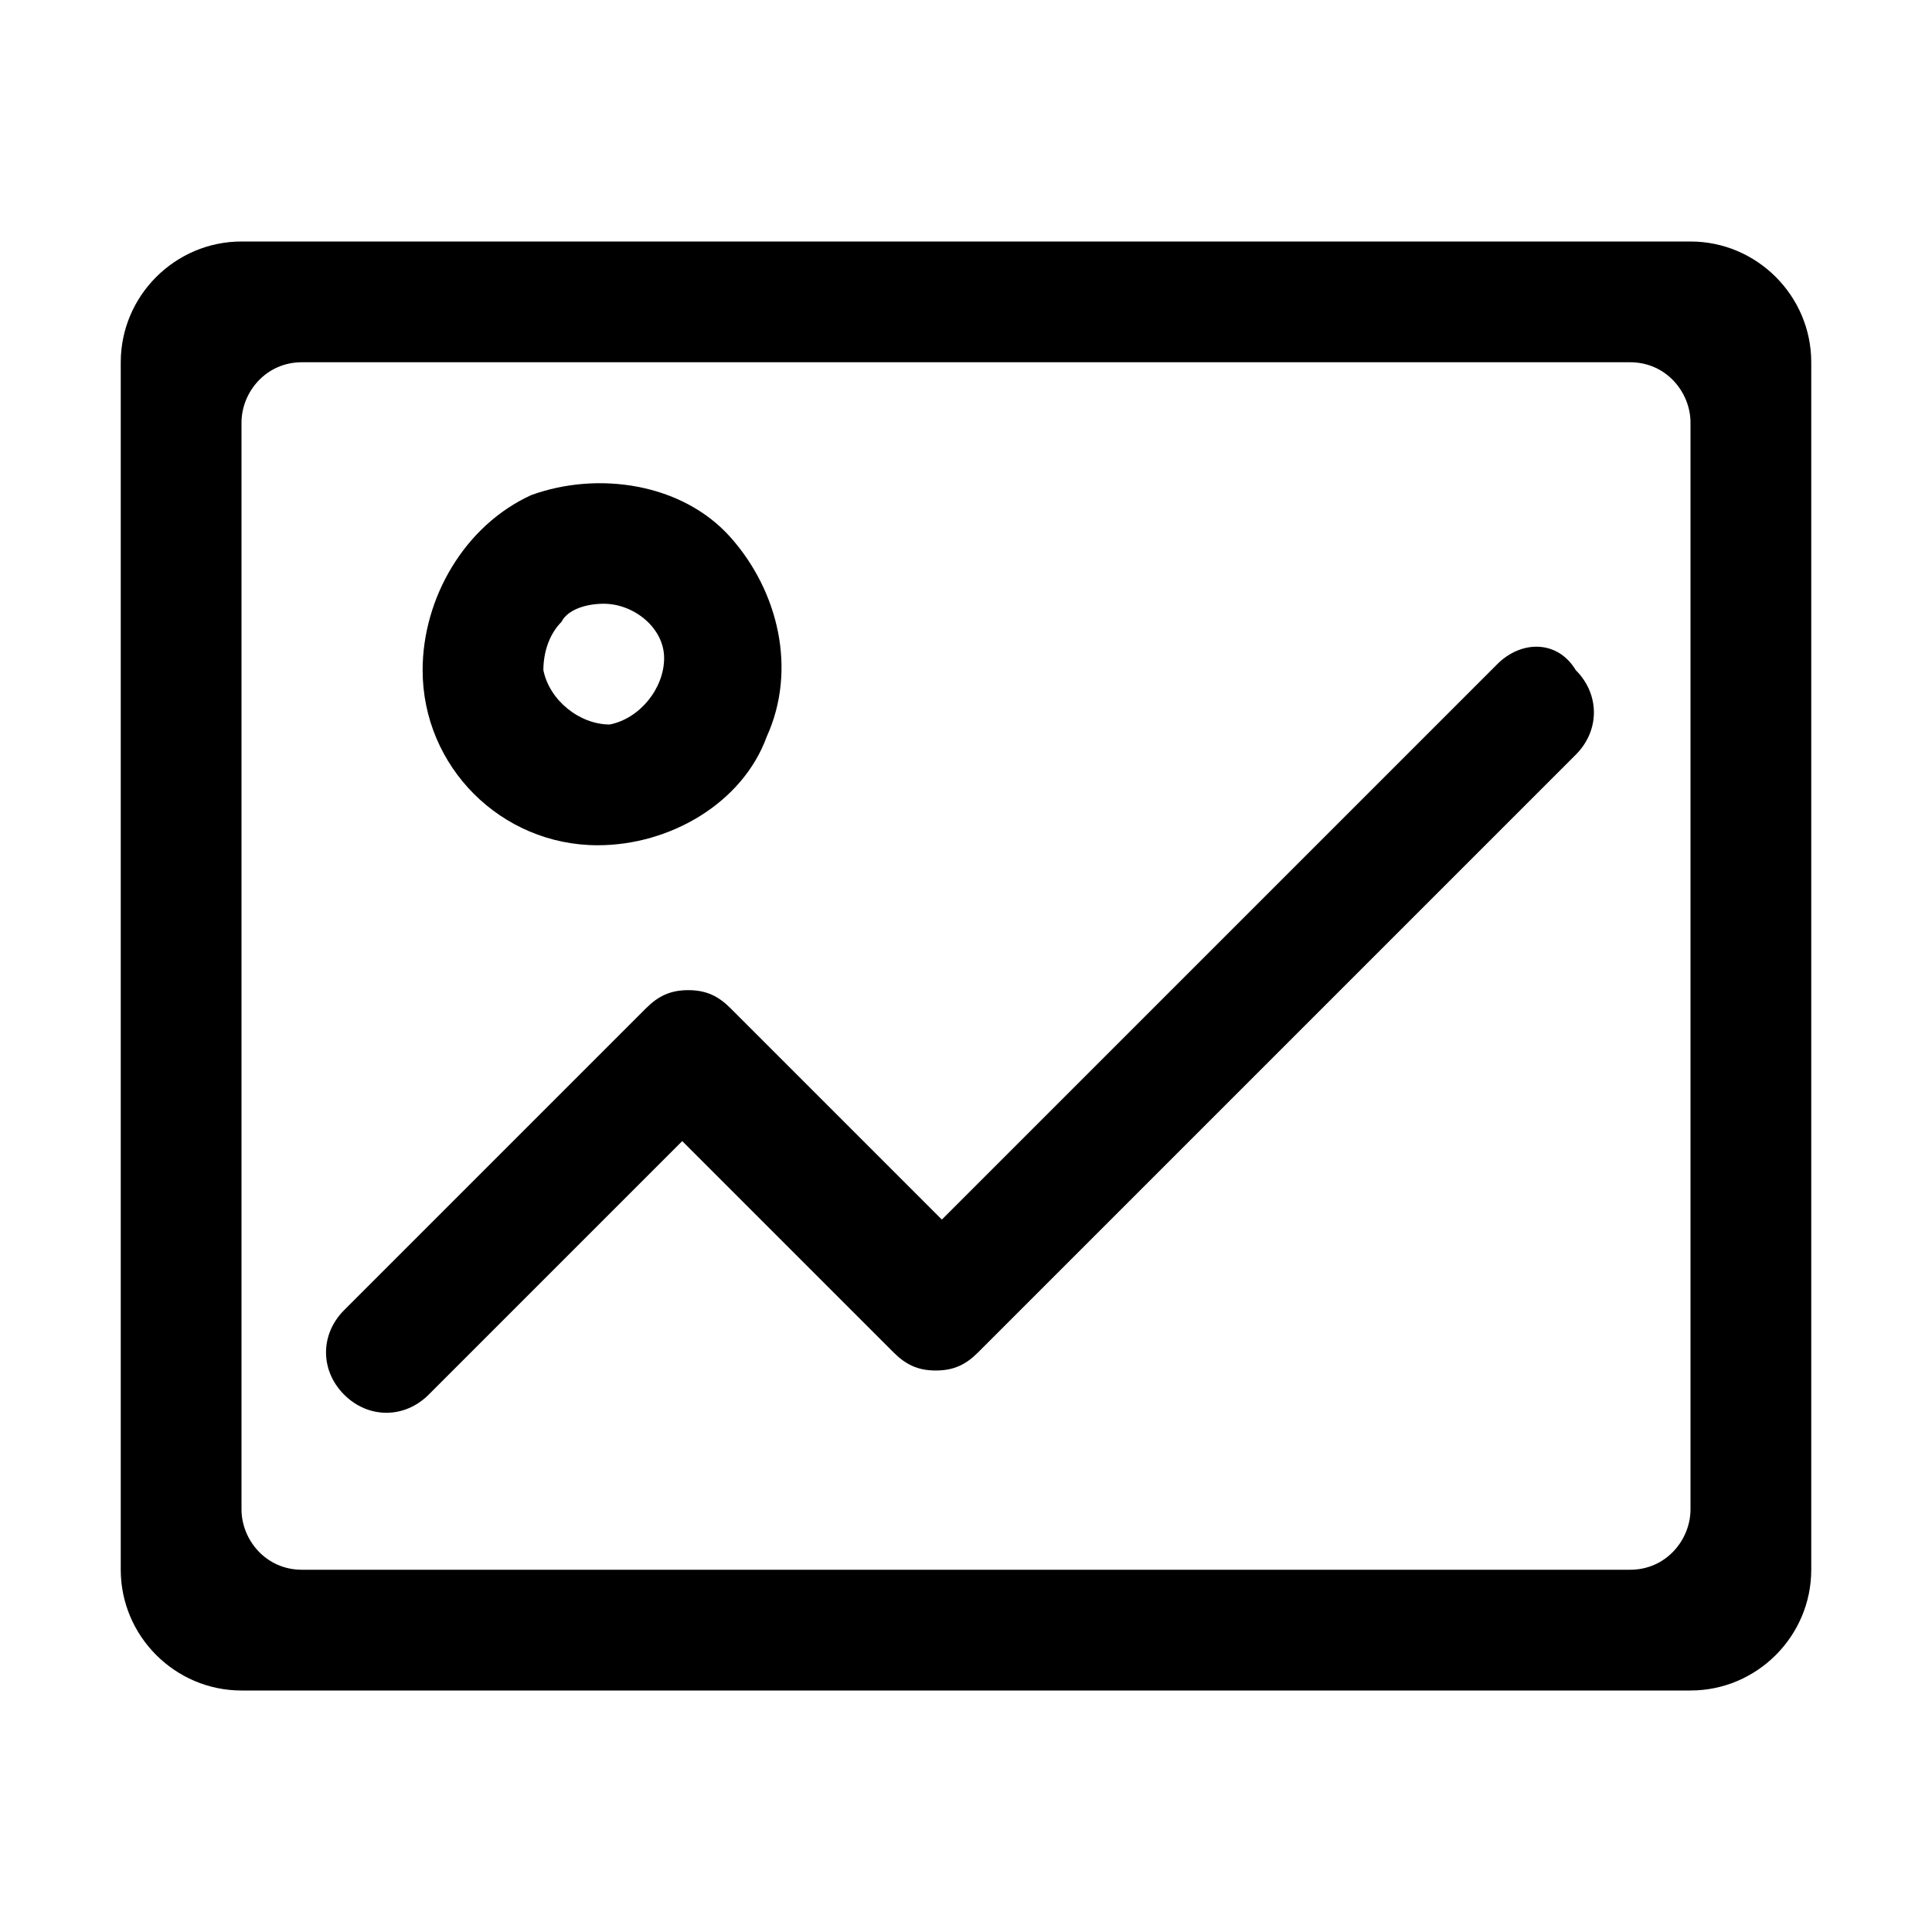
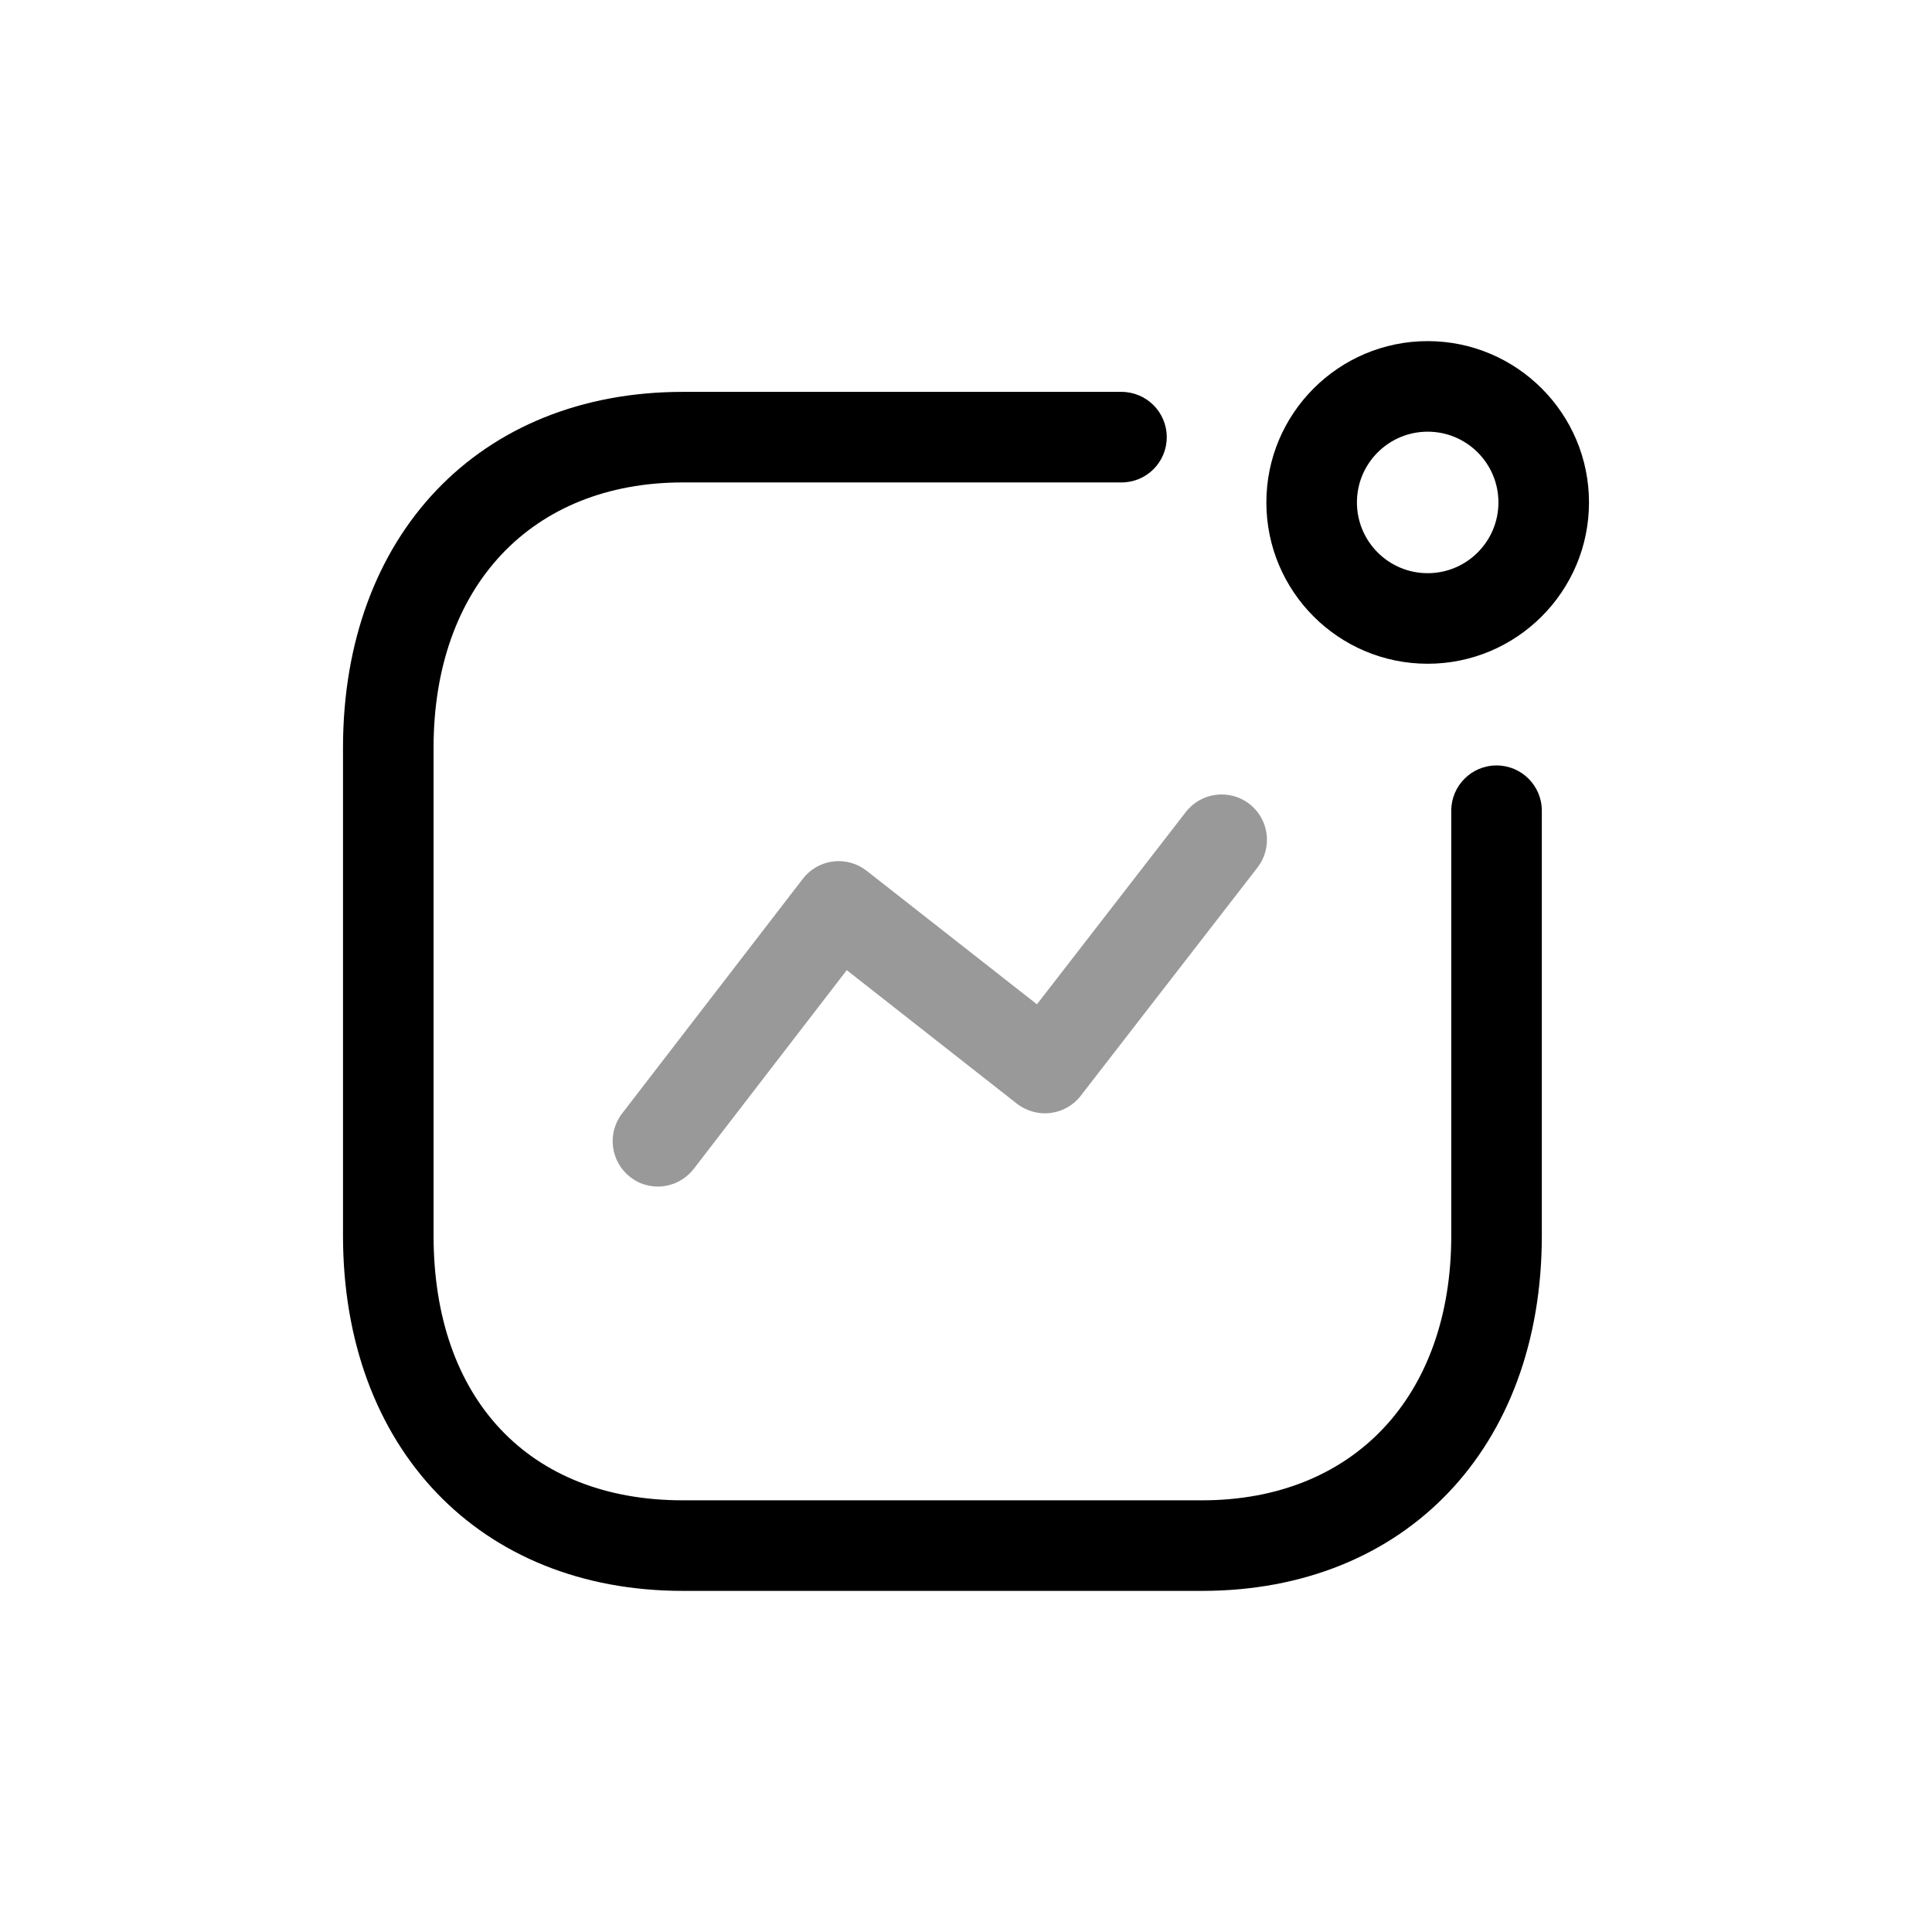
- <svg xmlns="http://www.w3.org/2000/svg" t="1634280056273" class="icon" viewBox="0 0 1024 1024" version="1.1" p-id="30415" width="128" height="128">
+ <svg xmlns="http://www.w3.org/2000/svg" t="1635759575910" class="icon" viewBox="0 0 1024 1024" version="1.1" p-id="4066" width="128" height="128">
  <defs>
    <style type="text/css" />
  </defs>
-   <path d="M316.8 448c38.4 0 76.8-22.4 89.6-57.6 16-35.2 6.4-76.8-19.2-105.6-25.6-28.8-70.4-35.2-105.6-22.4-35.2 16-57.6 54.4-57.6 92.8 0 51.2 41.6 92.8 92.8 92.8z m-19.2-118.4c3.2-6.4 12.8-9.6 22.4-9.6 16 0 32 12.8 32 28.8s-12.8 32-28.8 35.2c-16 0-32-12.8-35.2-28.8 0-9.6 3.2-19.2 9.6-25.6z" p-id="30416" />
-   <path d="M896 128H128c-35.2 0-64 28.8-64 64v640c0 35.2 28.8 64 64 64h768c35.2 0 64-28.8 64-64V192c0-35.2-28.8-64-64-64z m0 672c0 16-12.8 32-32 32H160c-19.2 0-32-16-32-32V224c0-16 12.8-32 32-32h704c19.2 0 32 16 32 32v576z" p-id="30417" />
-   <path d="M793.6 352L499.2 646.4l-112-112c-6.4-6.4-12.8-9.6-22.4-9.6-9.6 0-16 3.2-22.4 9.6l-160 160c-12.8 12.8-12.8 32 0 44.8 12.8 12.8 32 12.8 44.8 0l134.4-134.4 112 112c6.4 6.4 12.8 9.6 22.4 9.6 9.6 0 16-3.2 22.4-9.6L835.2 400c12.8-12.8 12.8-32 0-44.8-9.6-16-28.8-16-41.6-3.2z" p-id="30418" />
+   <path d="M348.7 628.9c-5.1 0-10.3-1.6-14.6-5-10.5-8.1-12.5-23.2-4.4-33.7l95.8-124.4c3.9-5.1 9.7-8.4 16-9.2 6.4-0.8 12.8 1 17.8 4.9l90.3 70.8 78.9-101.9c8.1-10.5 23.2-12.4 33.7-4.3 10.5 8.1 12.4 23.2 4.3 33.7l-93.7 121c-3.9 5.1-9.7 8.3-16 9.1-6.3 0.8-12.7-1-17.8-4.9l-90.2-70.8-81 105.2c-4.8 6.2-11.9 9.5-19.1 9.5z" opacity=".4" p-id="4067" />
+   <path d="M756.7 351.8c-47.2 0-85.5-38.3-85.5-85.5s38.4-85.5 85.5-85.5 85.5 38.3 85.5 85.5-38.4 85.5-85.5 85.5z m0-123c-20.7 0-37.5 16.8-37.5 37.5s16.8 37.5 37.5 37.5 37.5-16.8 37.5-37.5-16.8-37.5-37.5-37.5z" p-id="4068" />
+   <path d="M637.1 843.2H361.9c-107.7 0-180.1-75.7-180.1-188.3V396.3c0-112.8 72.4-188.6 180.1-188.6h232.5c13.2 0 24 10.7 24 24s-10.7 24-24 24H361.9c-80.3 0-132.1 55.2-132.1 140.6v258.6c0 86.6 50.6 140.3 132.1 140.3h275.2c80.3 0 132.1-55.1 132.1-140.3V429.7c0-13.2 10.7-24 24-24 13.2 0 24 10.7 24 24v225.2c0 112.6-72.4 188.3-180.1 188.3z" p-id="4069" />
</svg>
